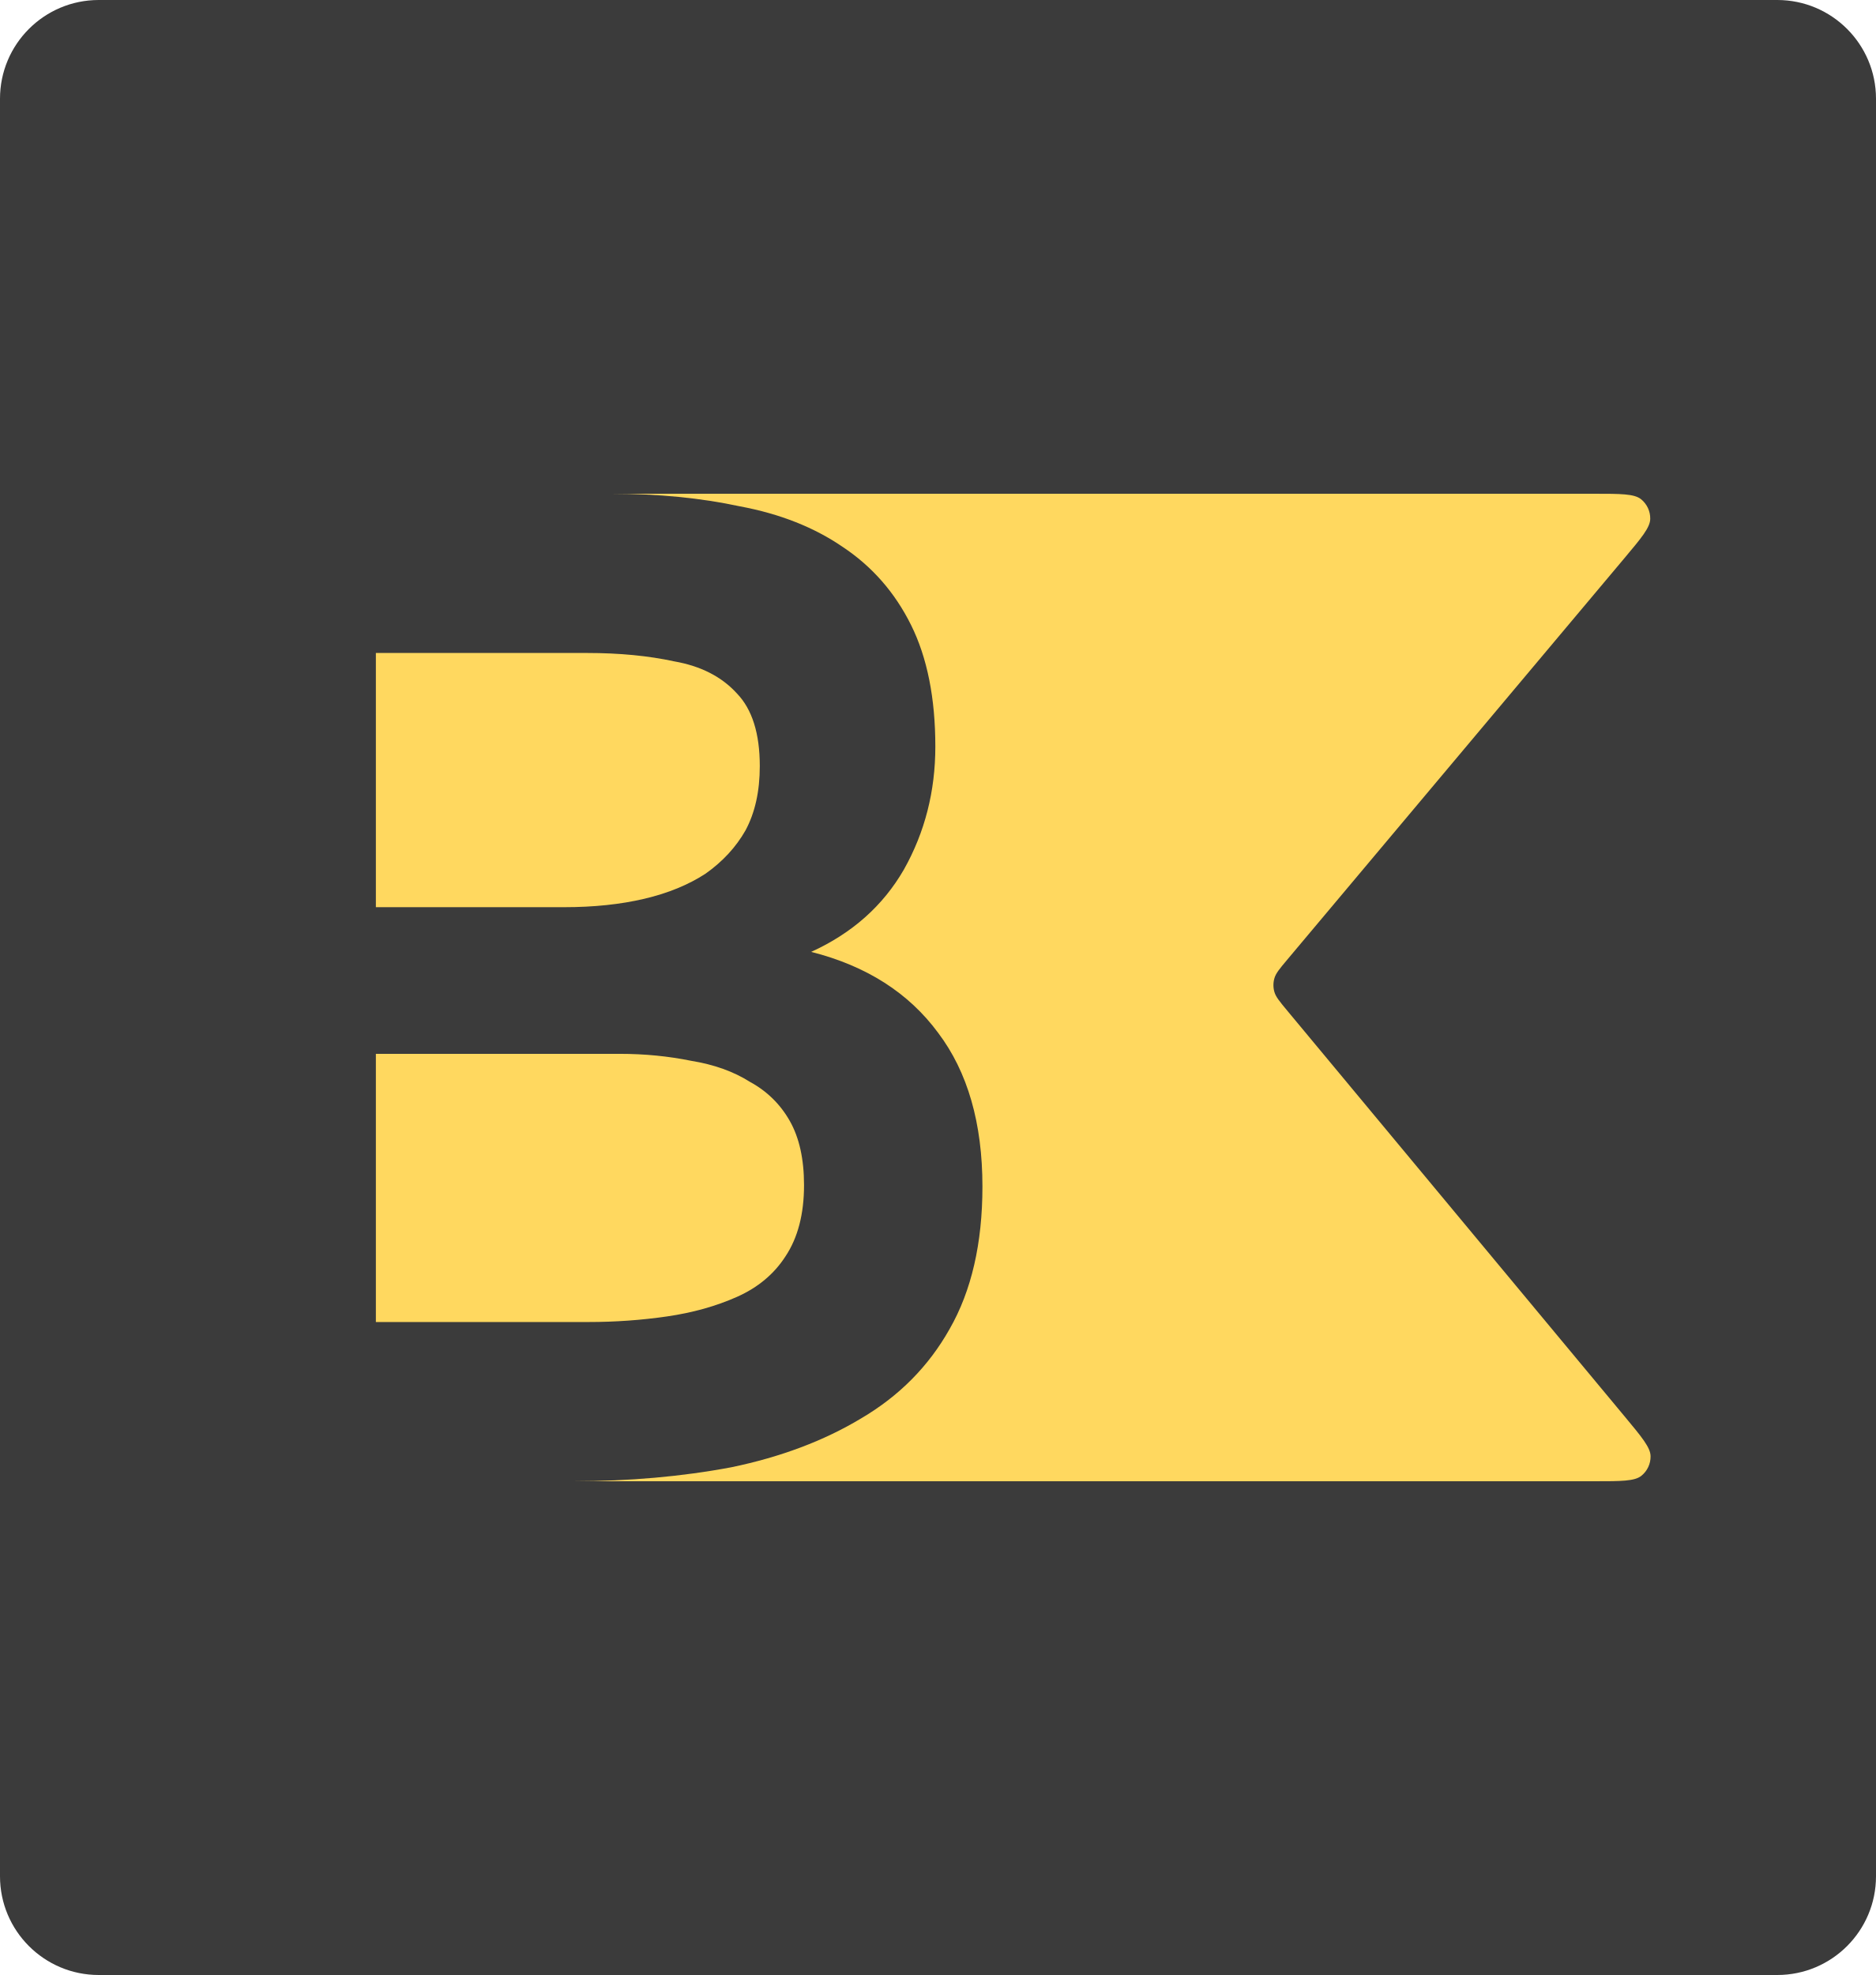
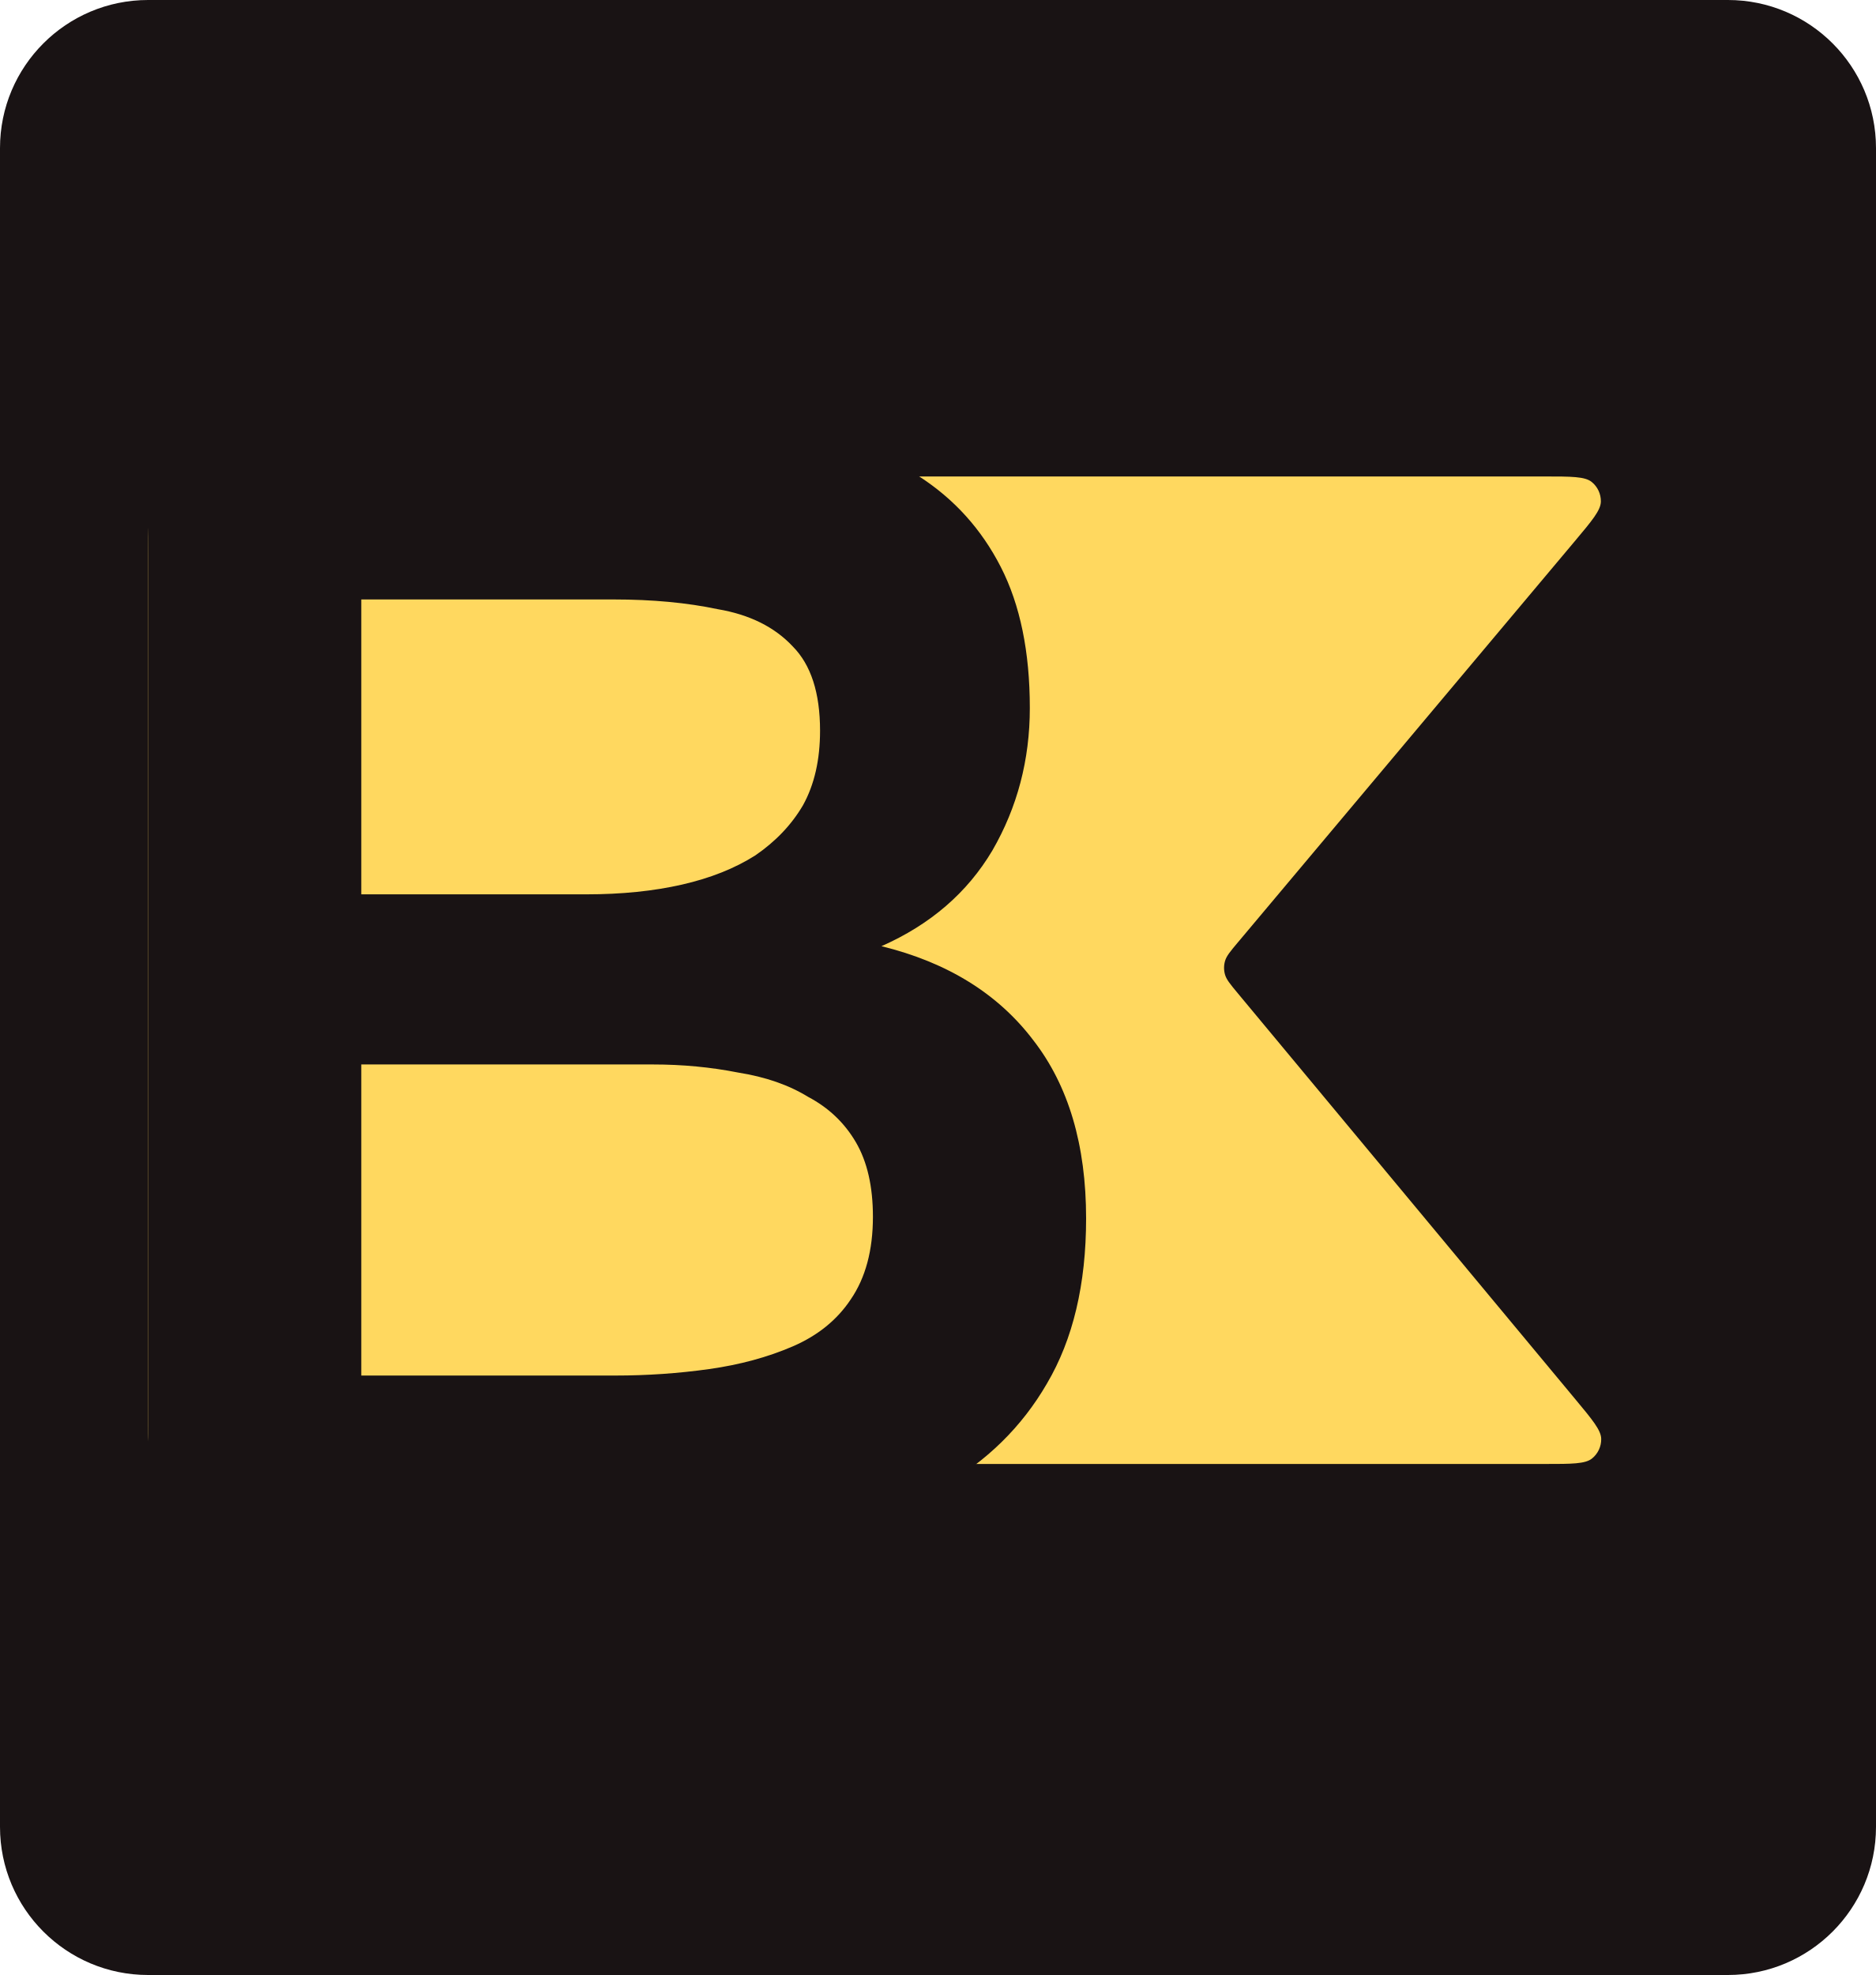
<svg xmlns="http://www.w3.org/2000/svg" width="380" height="400" viewBox="0 0 380 400" fill="none">
-   <rect width="380" height="400" rx="20" fill="#3B3B3B" />
-   <path d="M48 300C45.2 300 43.8 300 42.73 299.455C41.789 298.976 41.024 298.211 40.545 297.27C40 296.2 40 294.8 40 292V116C40 110.399 40 107.599 41.09 105.46C42.049 103.578 43.578 102.049 45.46 101.09C47.599 100 50.4 100 56 100H322.833C328.306 100 331.042 100 332.418 101.115C333.614 102.084 334.297 103.55 334.27 105.089C334.238 106.86 332.479 108.955 328.959 113.145L260.729 194.38C259.199 196.201 258.435 197.112 258.141 198.13C257.882 199.027 257.879 199.98 258.134 200.879C258.423 201.898 259.183 202.812 260.703 204.641L329.094 286.885C332.574 291.069 334.314 293.162 334.339 294.928C334.361 296.464 333.676 297.925 332.481 298.89C331.106 300 328.385 300 322.943 300H48Z" fill="#FFD85F" />
-   <path d="M40 300V100H123.836C133.28 100 141.953 100.849 149.855 102.546C157.949 104.055 164.887 106.789 170.669 110.75C176.644 114.71 181.269 119.991 184.545 126.591C187.822 133.192 189.46 141.396 189.46 151.202C189.46 160.255 187.34 168.553 183.1 176.096C178.86 183.451 172.596 189.015 164.309 192.786C175.487 195.615 184.064 201.084 190.038 209.194C196.013 217.115 199 227.487 199 240.311C199 251.815 196.784 261.433 192.351 269.165C188.111 276.709 182.136 282.744 174.427 287.27C166.911 291.796 158.142 295.097 148.12 297.171C138.098 299.057 127.402 300 116.031 300H40ZM76.136 267.751H119.211C124.607 267.751 129.907 267.374 135.111 266.62C140.315 265.865 145.036 264.545 149.276 262.659C153.516 260.773 156.793 258.039 159.105 254.455C161.611 250.684 162.864 245.875 162.864 240.028C162.864 234.748 161.9 230.41 159.973 227.016C158.045 223.621 155.347 220.981 151.878 219.095C148.602 217.02 144.651 215.606 140.025 214.851C135.4 213.909 130.582 213.437 125.571 213.437H76.136V267.751ZM76.136 183.734H114.296C120.271 183.734 125.667 183.168 130.485 182.037C135.304 180.905 139.447 179.208 142.916 176.945C146.385 174.493 149.084 171.57 151.011 168.175C152.938 164.592 153.902 160.255 153.902 155.163C153.902 148.562 152.36 143.659 149.276 140.453C146.193 137.058 141.953 134.889 136.556 133.946C131.353 132.815 125.475 132.249 118.922 132.249H76.136V183.734Z" fill="#3B3B3B" />
+   <rect width="380" height="400" rx="30" fill="#191314" />
+   <path d="M38 296.5C35.2 296.5 33.8 296.5 32.73 295.955C31.789 295.476 31.024 294.711 30.545 293.77C30 292.7 30 291.3 30 288.5V112.5C30 106.899 30 104.099 31.09 101.96C32.049 100.078 33.578 98.549 35.46 97.59C37.599 96.5 40.4 96.5 46 96.5H312.833C318.306 96.5 321.042 96.5 322.418 97.615C323.614 98.584 324.297 100.05 324.27 101.589C324.238 103.36 322.479 105.455 318.959 109.645L250.729 190.88C249.199 192.701 248.435 193.612 248.141 194.63C247.882 195.527 247.879 196.48 248.134 197.379C248.423 198.398 249.183 199.312 250.703 201.141L319.094 283.385C322.574 287.569 324.314 289.662 324.339 291.428C324.361 292.964 323.676 294.425 322.481 295.39C321.106 296.5 318.385 296.5 312.943 296.5H38Z" fill="#FFD85F" />
+   <path d="M30 316V84H130.182C141.467 84 151.83 84.984 161.273 86.953C170.945 88.703 179.236 91.876 186.145 96.47C193.285 101.064 198.812 107.189 202.727 114.846C206.642 122.503 208.6 132.019 208.6 143.395C208.6 153.895 206.067 163.521 201 172.272C195.933 180.803 188.448 187.257 178.545 191.632C191.903 194.914 202.152 201.258 209.291 210.665C216.43 219.853 220 231.885 220 246.761C220 260.106 217.351 271.263 212.055 280.232C206.988 288.983 199.848 295.983 190.636 301.233C181.655 306.484 171.176 310.312 159.2 312.719C147.224 314.906 134.442 316 120.855 316H30ZM73.182 278.591H124.655C131.103 278.591 137.436 278.154 143.655 277.279C149.873 276.404 155.515 274.872 160.582 272.685C165.648 270.497 169.564 267.325 172.327 263.168C175.321 258.793 176.818 253.215 176.818 246.433C176.818 240.307 175.667 235.276 173.364 231.338C171.061 227.4 167.836 224.338 163.691 222.15C159.776 219.743 155.055 218.103 149.527 217.228C144 216.134 138.242 215.587 132.255 215.587H73.182V278.591ZM73.182 181.132H118.782C125.921 181.132 132.37 180.475 138.127 179.163C143.885 177.85 148.836 175.881 152.982 173.256C157.127 170.412 160.352 167.021 162.655 163.083C164.958 158.927 166.109 153.895 166.109 147.989C166.109 140.332 164.267 134.644 160.582 130.925C156.897 126.987 151.83 124.471 145.382 123.378C139.164 122.065 132.139 121.409 124.309 121.409H73.182V181.132Z" fill="#191314" />
</svg>
